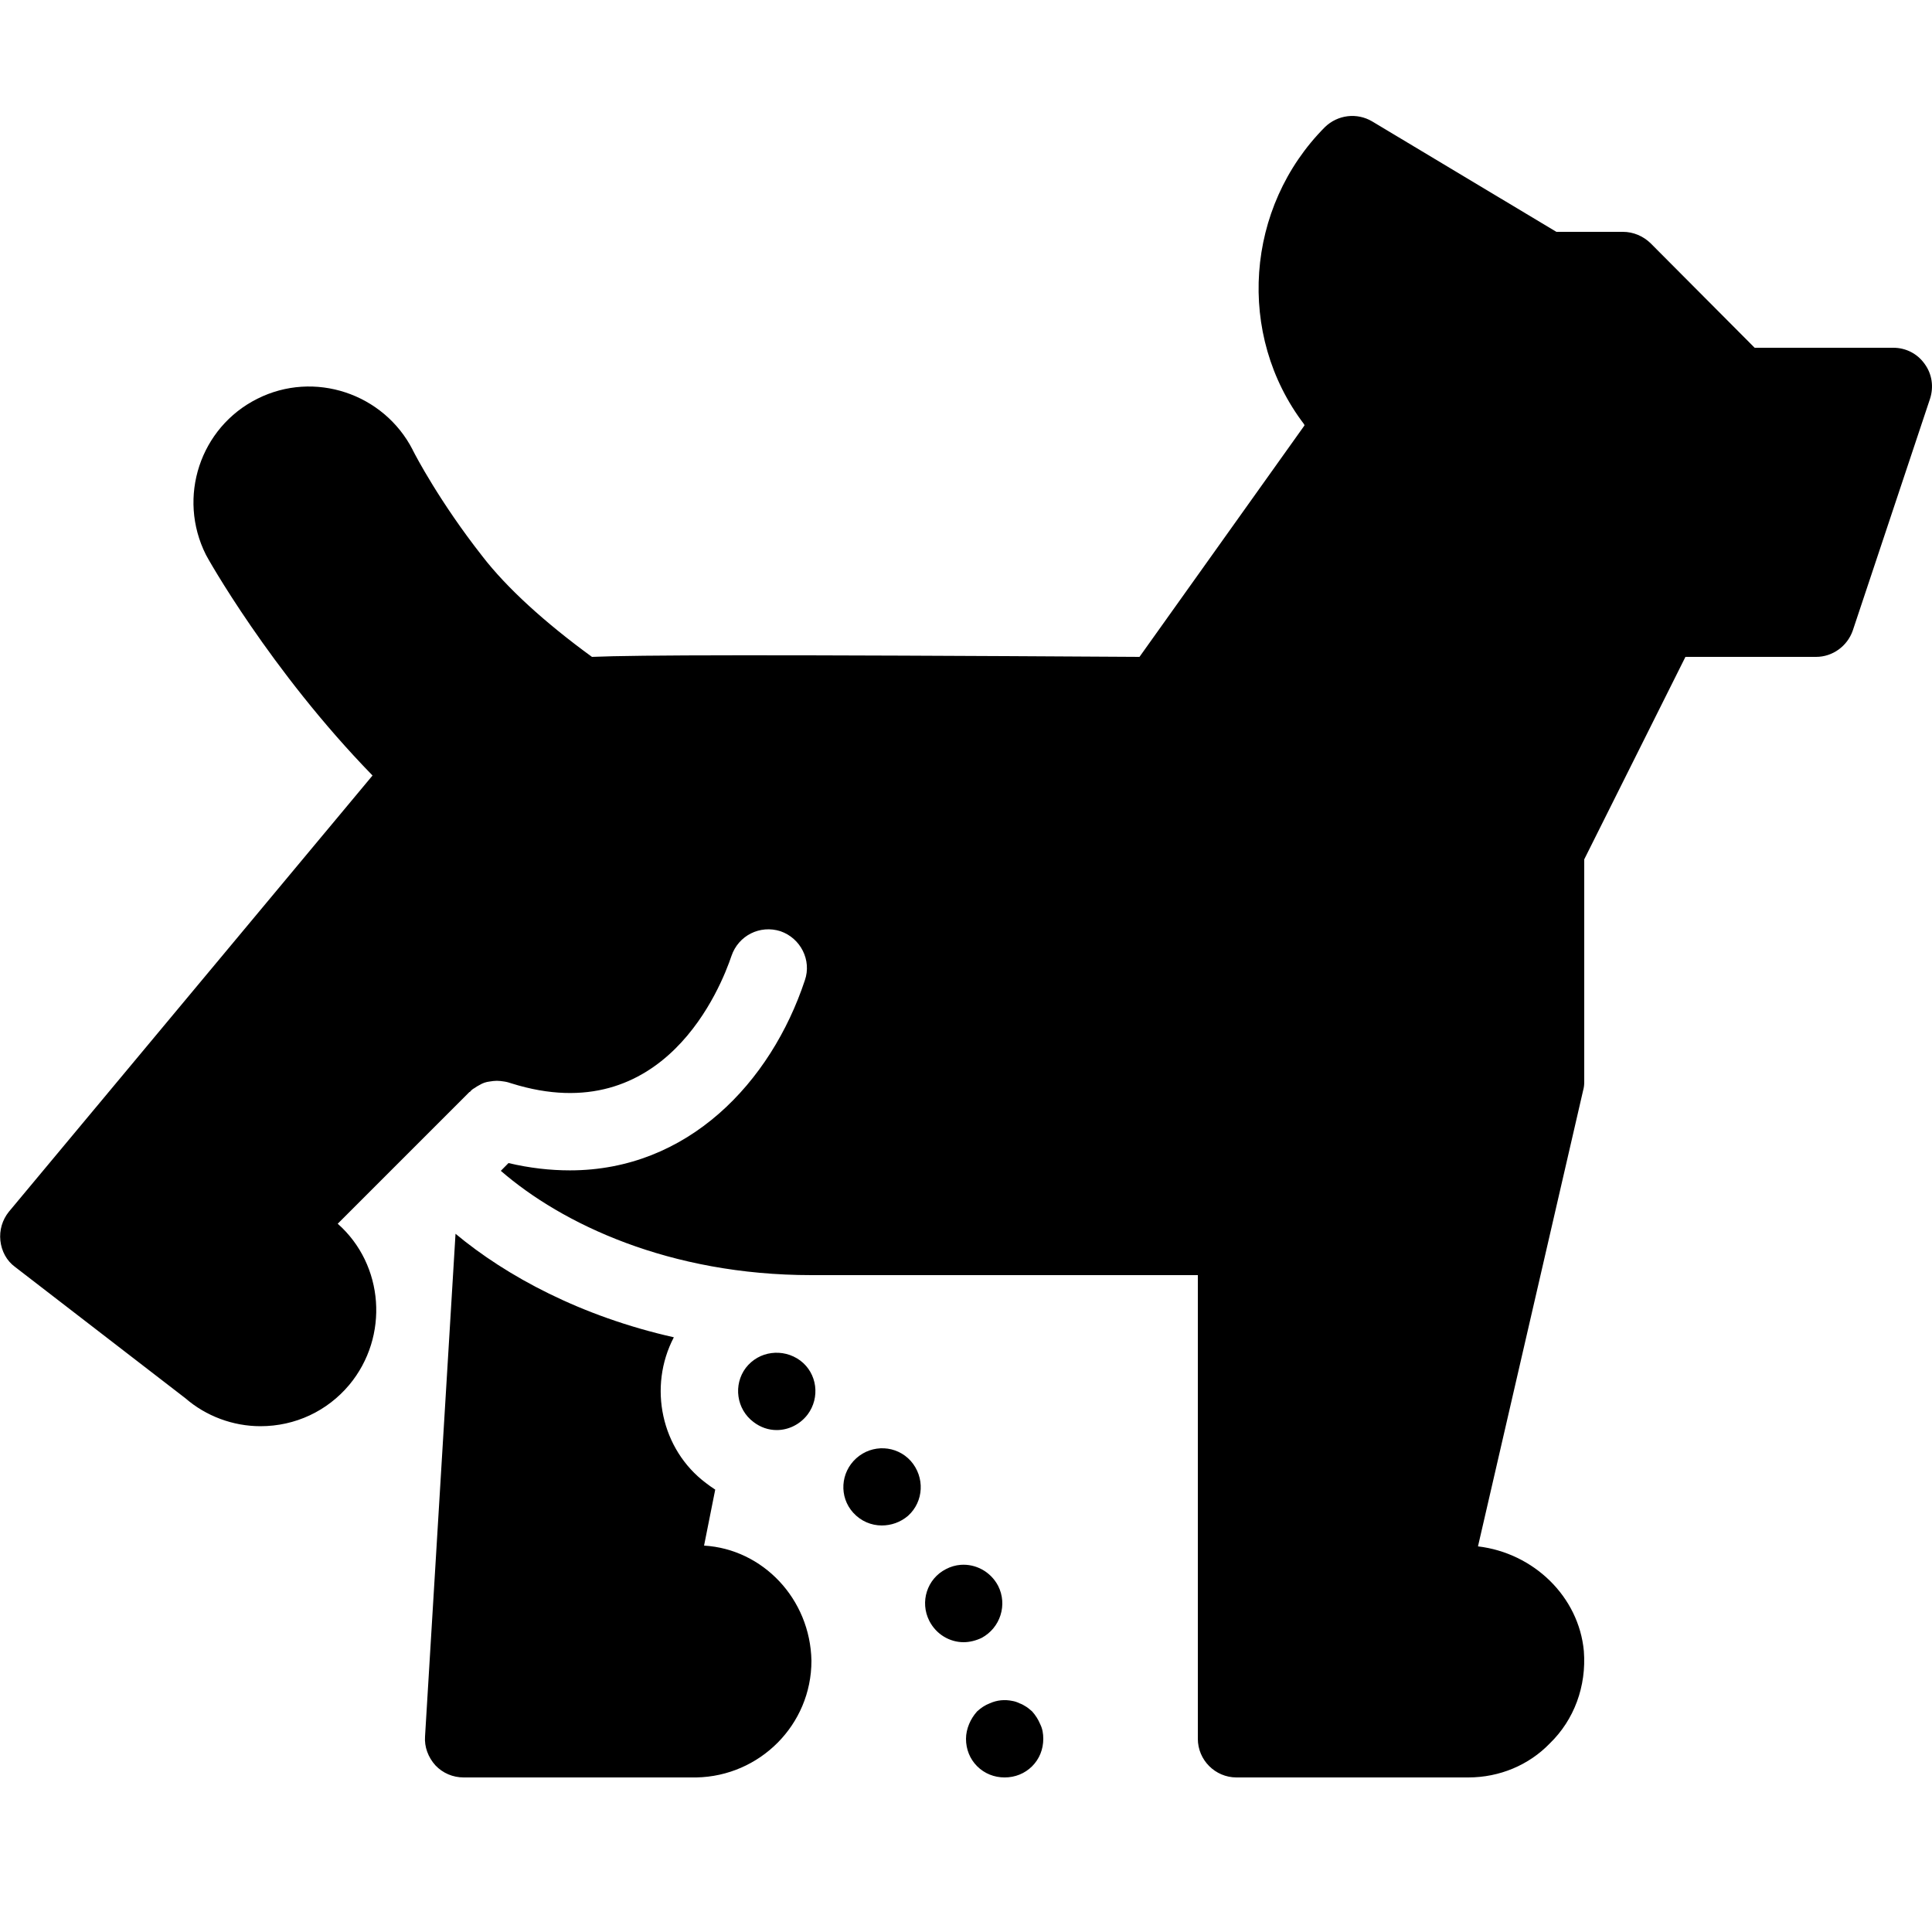
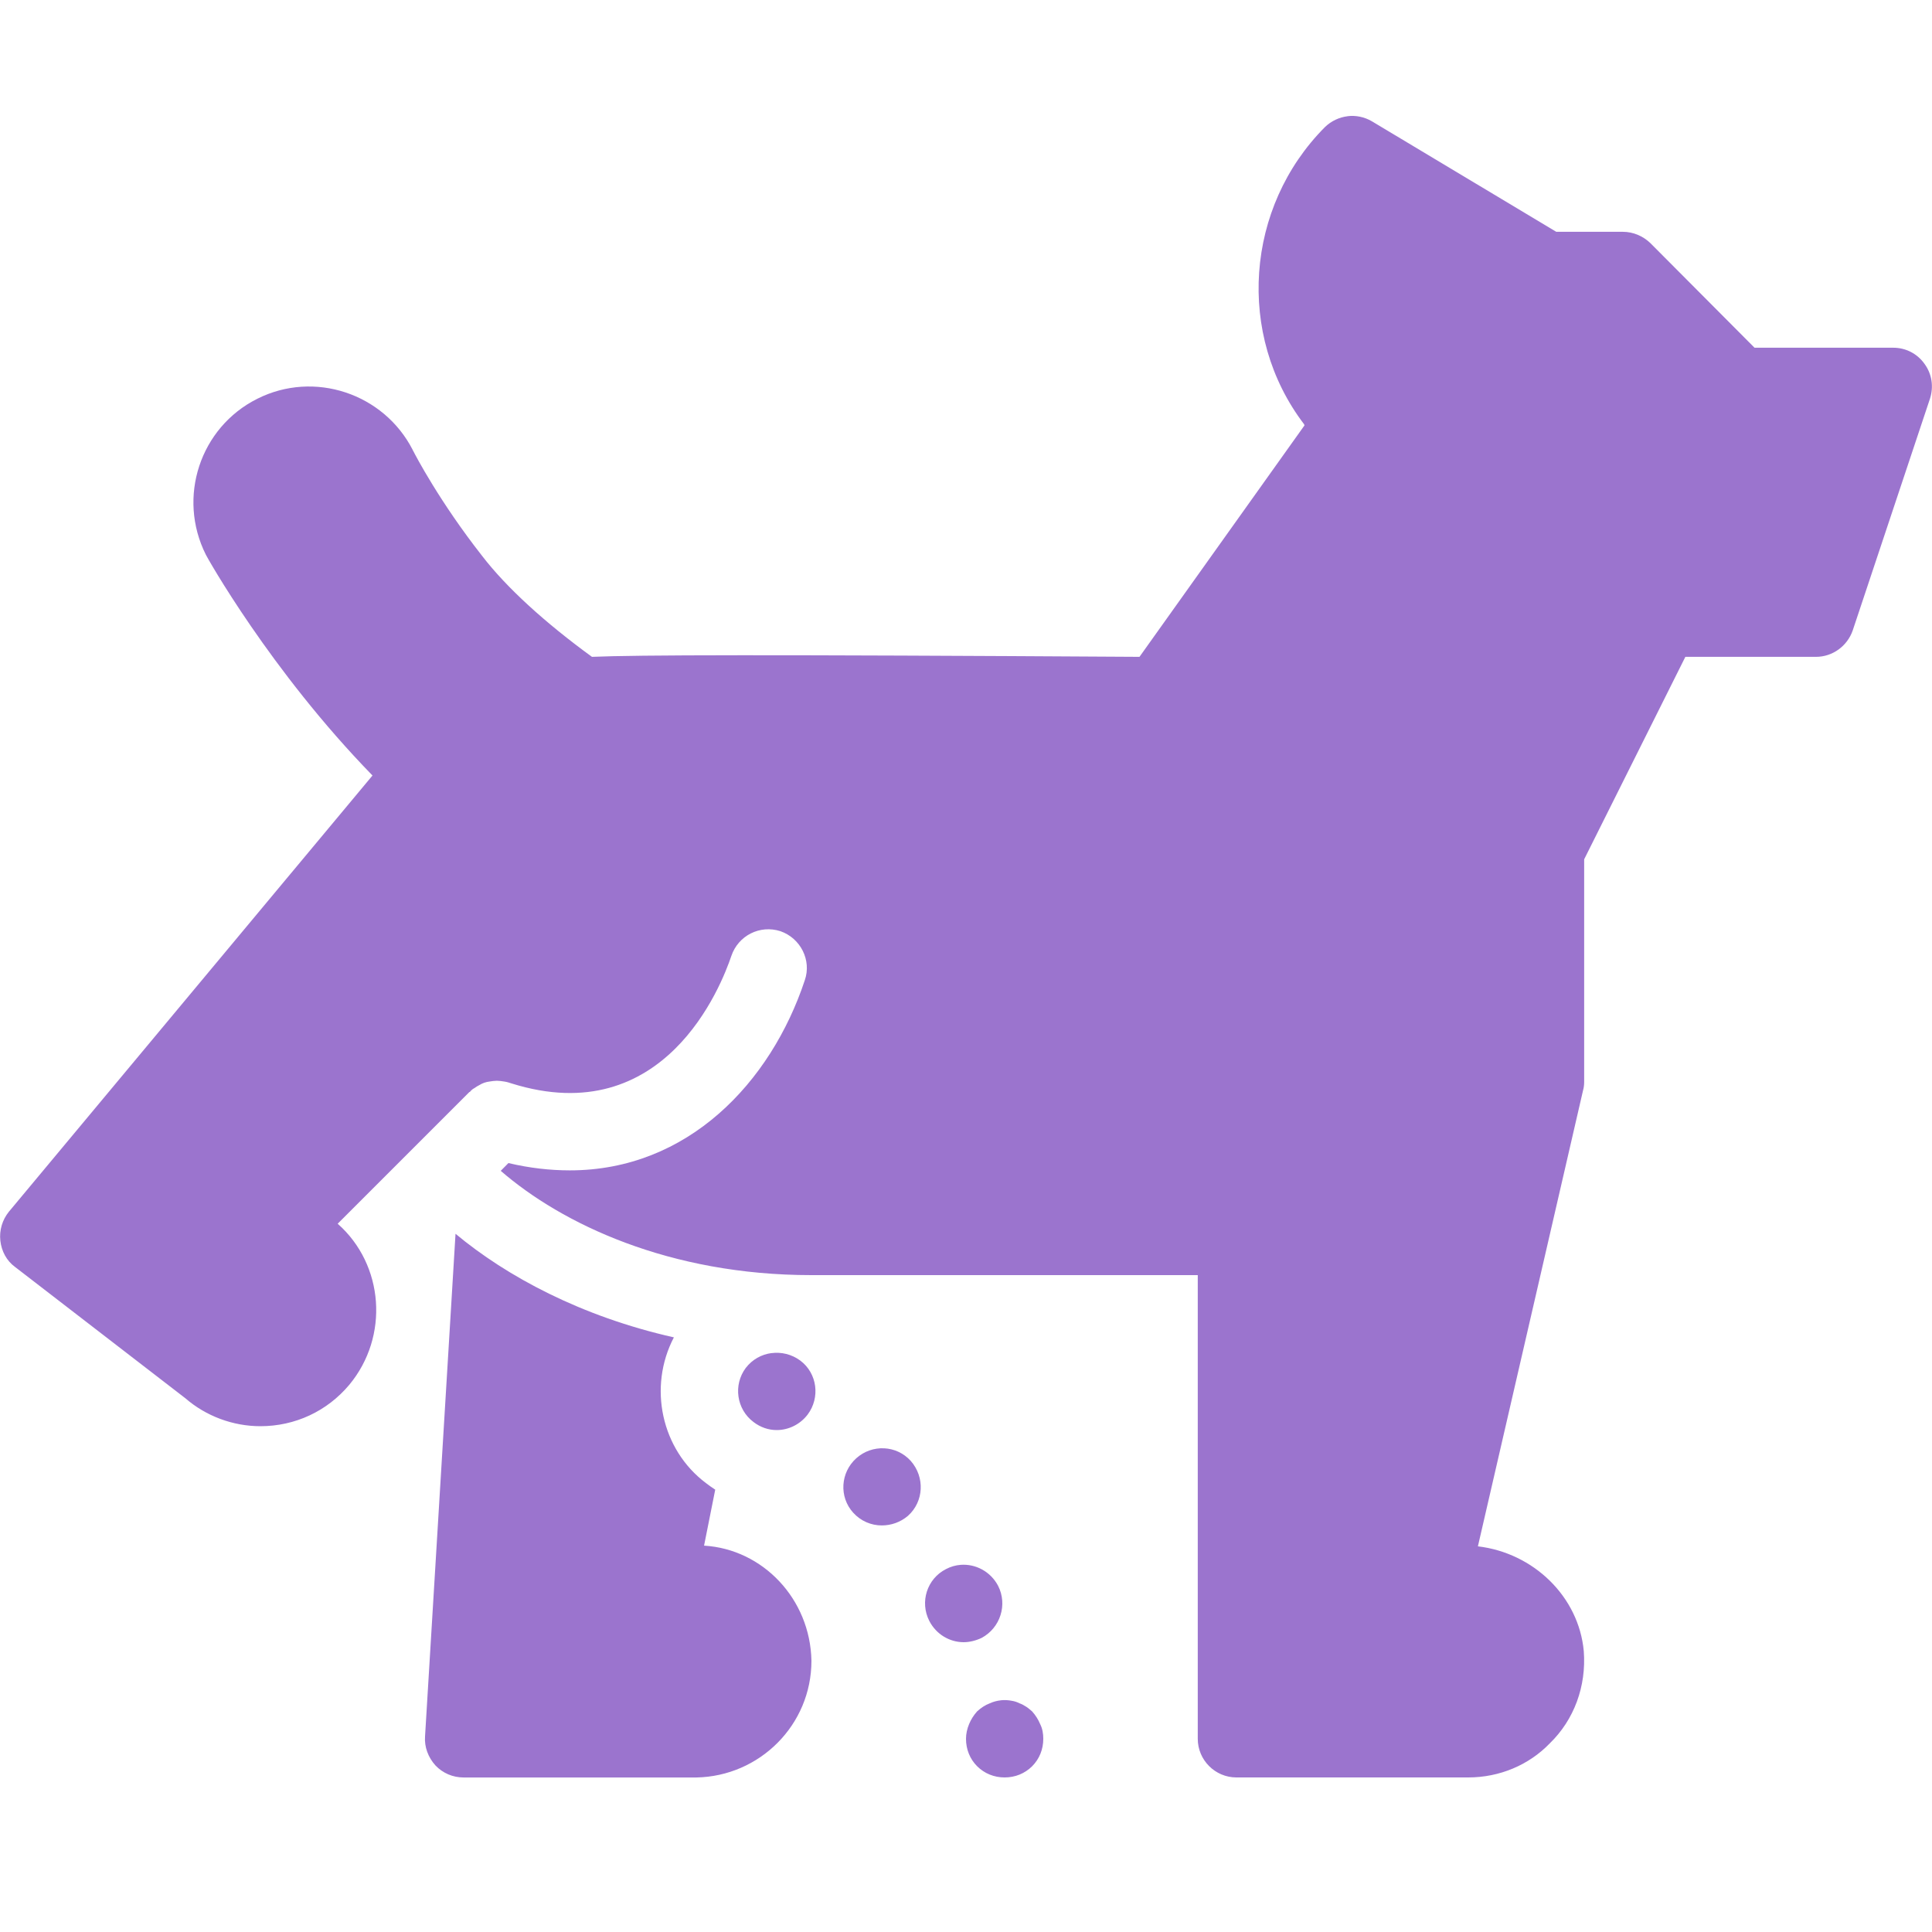
- <svg xmlns="http://www.w3.org/2000/svg" viewBox="0 0 50 50" width="50px" height="50px">
-   <path d="M 34.877 3.008 C 34.662 3.034 34.454 3.129 34.289 3.289 C 32.229 5.359 31.99 8.67 33.75 10.98 L 33.76 11.01 L 29.49 17 C 19.76 16.94 16.49 16.95 15.32 17 C 14.11 16.12 13.11 15.211 12.48 14.391 C 11.38 12.991 10.749 11.78 10.699 11.68 C 10.689 11.67 10.69 11.661 10.68 11.641 C 9.93 10.181 8.13 9.58 6.66 10.32 C 5.18 11.06 4.58 12.869 5.33 14.359 C 5.34 14.389 6.991 17.35 9.641 20.07 L 0.23 31.359 C 0.06 31.569 -0.02 31.839 0.01 32.109 C 0.04 32.379 0.171 32.629 0.391 32.789 L 4.801 36.189 C 5.331 36.649 6.03 36.91 6.74 36.91 C 7.64 36.91 8.469 36.52 9.039 35.84 C 10.079 34.59 9.94 32.73 8.74 31.67 L 10.15 30.26 L 12.15 28.26 L 12.16 28.26 C 12.2 28.21 12.239 28.18 12.279 28.16 C 12.319 28.13 12.37 28.1 12.41 28.08 C 12.49 28.03 12.58 28 12.67 27.99 C 12.73 27.98 12.799 27.971 12.859 27.971 C 12.919 27.971 12.991 27.98 13.051 27.99 C 13.121 28 13.18 28.019 13.24 28.039 C 17.2 29.279 18.67 25.51 18.93 24.74 C 19.11 24.21 19.669 23.93 20.199 24.1 C 20.719 24.28 21.01 24.849 20.83 25.369 C 19.95 28.019 17.8 30.289 14.75 30.289 C 14.24 30.289 13.71 30.23 13.16 30.1 L 12.961 30.301 C 14.541 31.671 17.32 33 21 33 L 31 33 L 31 45 C 31 45.55 31.45 46 32 46 L 38 46 C 38.81 46 39.569 45.679 40.109 45.119 C 40.739 44.509 41.06 43.64 40.99 42.73 C 40.86 41.32 39.69 40.19 38.25 40.02 L 40.971 28.221 C 40.991 28.151 41 28.08 41 28 L 41 22.24 L 43.619 17 L 47 17 C 47.43 17 47.809 16.72 47.949 16.32 L 49.949 10.32 C 50.049 10.01 50.001 9.68 49.811 9.42 C 49.621 9.15 49.32 9 49 9 L 45.41 9 L 42.711 6.289 C 42.521 6.109 42.27 6 42 6 L 40.279 6 L 35.51 3.141 C 35.315 3.026 35.092 2.982 34.877 3.008 z M 11.789 31.93 L 11 44.939 C 10.98 45.209 11.08 45.479 11.27 45.689 C 11.46 45.889 11.72 46 12 46 L 18.02 46 C 19.66 45.97 21 44.64 21 42.98 C 20.97 41.38 19.741 40.09 18.221 40 L 18.51 38.551 C 18.43 38.501 18.35 38.441 18.27 38.381 C 17.11 37.511 16.769 35.889 17.439 34.609 C 15.039 34.069 13.109 33.03 11.789 31.93 z M 19.963 35.018 C 19.709 35.051 19.471 35.181 19.301 35.4 C 18.971 35.84 19.06 36.471 19.5 36.801 C 19.68 36.94 19.89 37.01 20.1 37.01 C 20.4 37.01 20.7 36.87 20.9 36.609 C 21.23 36.17 21.151 35.541 20.711 35.211 C 20.486 35.045 20.217 34.984 19.963 35.018 z M 22.881 37.482 C 22.626 37.47 22.365 37.555 22.16 37.74 C 21.75 38.109 21.71 38.739 22.08 39.148 C 22.28 39.369 22.55 39.479 22.82 39.479 C 23.06 39.479 23.3 39.399 23.5 39.229 C 23.91 38.859 23.94 38.229 23.57 37.809 C 23.385 37.604 23.136 37.495 22.881 37.482 z M 24.861 40.498 C 24.732 40.508 24.603 40.544 24.48 40.609 C 23.99 40.859 23.801 41.459 24.051 41.949 C 24.231 42.299 24.579 42.5 24.939 42.5 C 25.089 42.5 25.25 42.461 25.4 42.391 C 25.89 42.131 26.08 41.528 25.83 41.039 C 25.635 40.671 25.249 40.468 24.861 40.498 z M 25.902 44.004 C 25.805 44.014 25.709 44.04 25.619 44.08 C 25.489 44.13 25.389 44.199 25.289 44.289 C 25.199 44.389 25.13 44.499 25.08 44.619 C 25.03 44.739 25 44.87 25 45 C 25 45.27 25.099 45.521 25.289 45.711 C 25.479 45.9 25.73 46 26 46 C 26.27 46 26.521 45.9 26.711 45.711 C 26.901 45.521 27 45.27 27 45 C 27 44.87 26.98 44.74 26.92 44.621 C 26.87 44.501 26.801 44.391 26.711 44.291 C 26.661 44.251 26.611 44.202 26.561 44.172 C 26.501 44.132 26.441 44.1 26.381 44.08 C 26.321 44.049 26.259 44.03 26.199 44.02 C 26.099 43.999 26 43.994 25.902 44.004 z" />
+ <svg xmlns="http://www.w3.org/2000/svg" viewBox="0,0,256,256" width="100px" height="100px">
+   <g fill="#9b74ce" fill-rule="nonzero" stroke="none" stroke-width="1" stroke-linecap="butt" stroke-linejoin="miter" stroke-miterlimit="10" stroke-dasharray="" stroke-dashoffset="0" font-family="none" font-weight="none" font-size="none" text-anchor="none" style="mix-blend-mode: normal">
+     <g transform="scale(5.12,5.12)">
+       <path d="M34.877,3.008c-0.215,0.026 -0.423,0.121 -0.588,0.281c-2.06,2.07 -2.299,5.381 -0.539,7.691l0.01,0.029l-4.27,5.99c-9.73,-0.06 -13,-0.05 -14.17,0c-1.21,-0.88 -2.21,-1.789 -2.84,-2.609c-1.1,-1.4 -1.731,-2.611 -1.781,-2.711c-0.01,-0.01 -0.01,-0.019 -0.02,-0.039c-0.75,-1.46 -2.55,-2.06 -4.02,-1.32c-1.48,0.74 -2.08,2.549 -1.33,4.039c0.01,0.03 1.661,2.991 4.311,5.711l-9.41,11.289c-0.17,0.21 -0.251,0.48 -0.221,0.75c0.03,0.27 0.161,0.52 0.381,0.68l4.41,3.4c0.53,0.46 1.229,0.721 1.939,0.721c0.9,0 1.729,-0.39 2.299,-1.07c1.04,-1.25 0.901,-3.11 -0.299,-4.17l1.41,-1.41l2,-2h0.01c0.04,-0.05 0.079,-0.08 0.119,-0.1c0.04,-0.03 0.091,-0.06 0.131,-0.08c0.08,-0.05 0.17,-0.08 0.26,-0.09c0.06,-0.01 0.129,-0.02 0.189,-0.02c0.06,0 0.131,0.01 0.191,0.02c0.07,0.01 0.129,0.029 0.189,0.049c3.96,1.24 5.429,-2.529 5.689,-3.299c0.18,-0.53 0.74,-0.811 1.27,-0.641c0.52,0.18 0.811,0.75 0.631,1.27c-0.88,2.65 -3.03,4.92 -6.08,4.92c-0.51,0 -1.04,-0.059 -1.59,-0.189l-0.199,0.201c1.58,1.37 4.359,2.699 8.039,2.699h10v12c0,0.55 0.45,1 1,1h6c0.81,0 1.569,-0.321 2.109,-0.881c0.63,-0.61 0.951,-1.479 0.881,-2.389c-0.13,-1.41 -1.3,-2.541 -2.74,-2.711l2.721,-11.799c0.02,-0.07 0.029,-0.141 0.029,-0.221v-5.76l2.619,-5.24h3.381c0.43,0 0.809,-0.28 0.949,-0.68l2,-6c0.1,-0.31 0.051,-0.64 -0.139,-0.9c-0.19,-0.27 -0.491,-0.42 -0.811,-0.42h-3.59l-2.699,-2.711c-0.19,-0.18 -0.441,-0.289 -0.711,-0.289h-1.721l-4.77,-2.859c-0.195,-0.115 -0.418,-0.159 -0.633,-0.133zM11.789,31.93l-0.789,13.01c-0.02,0.27 0.08,0.54 0.27,0.75c0.19,0.2 0.45,0.311 0.73,0.311h6.02c1.64,-0.03 2.98,-1.36 2.98,-3.02c-0.03,-1.6 -1.259,-2.89 -2.779,-2.98l0.289,-1.449c-0.08,-0.05 -0.16,-0.11 -0.24,-0.17c-1.16,-0.87 -1.5,-2.491 -0.83,-3.771c-2.4,-0.54 -4.33,-1.58 -5.65,-2.68zM19.963,35.018c-0.254,0.034 -0.492,0.163 -0.662,0.383c-0.33,0.44 -0.241,1.07 0.199,1.4c0.18,0.139 0.39,0.209 0.6,0.209c0.3,0 0.601,-0.139 0.801,-0.4c0.33,-0.439 0.251,-1.068 -0.189,-1.398c-0.225,-0.166 -0.494,-0.227 -0.748,-0.193zM22.881,37.482c-0.255,-0.012 -0.516,0.073 -0.721,0.258c-0.41,0.369 -0.45,0.999 -0.08,1.408c0.2,0.221 0.47,0.33 0.74,0.33c0.24,0 0.48,-0.08 0.68,-0.25c0.41,-0.37 0.44,-1 0.07,-1.42c-0.185,-0.205 -0.434,-0.314 -0.689,-0.326zM24.861,40.498c-0.129,0.01 -0.258,0.046 -0.381,0.111c-0.49,0.25 -0.68,0.85 -0.43,1.34c0.18,0.35 0.529,0.551 0.889,0.551c0.15,0 0.311,-0.039 0.461,-0.109c0.49,-0.26 0.68,-0.863 0.43,-1.352c-0.195,-0.368 -0.581,-0.571 -0.969,-0.541zM25.902,44.004c-0.098,0.01 -0.193,0.036 -0.283,0.076c-0.13,0.05 -0.23,0.119 -0.33,0.209c-0.09,0.1 -0.159,0.21 -0.209,0.33c-0.05,0.12 -0.08,0.251 -0.08,0.381c0,0.27 0.099,0.521 0.289,0.711c0.19,0.189 0.441,0.289 0.711,0.289c0.27,0 0.521,-0.1 0.711,-0.289c0.19,-0.19 0.289,-0.441 0.289,-0.711c0,-0.13 -0.02,-0.26 -0.08,-0.379c-0.05,-0.12 -0.119,-0.23 -0.209,-0.33c-0.05,-0.04 -0.1,-0.089 -0.15,-0.119c-0.06,-0.04 -0.12,-0.072 -0.18,-0.092c-0.06,-0.031 -0.122,-0.051 -0.182,-0.061c-0.1,-0.021 -0.199,-0.026 -0.297,-0.016z" />
+     </g>
+   </g>
</svg>
